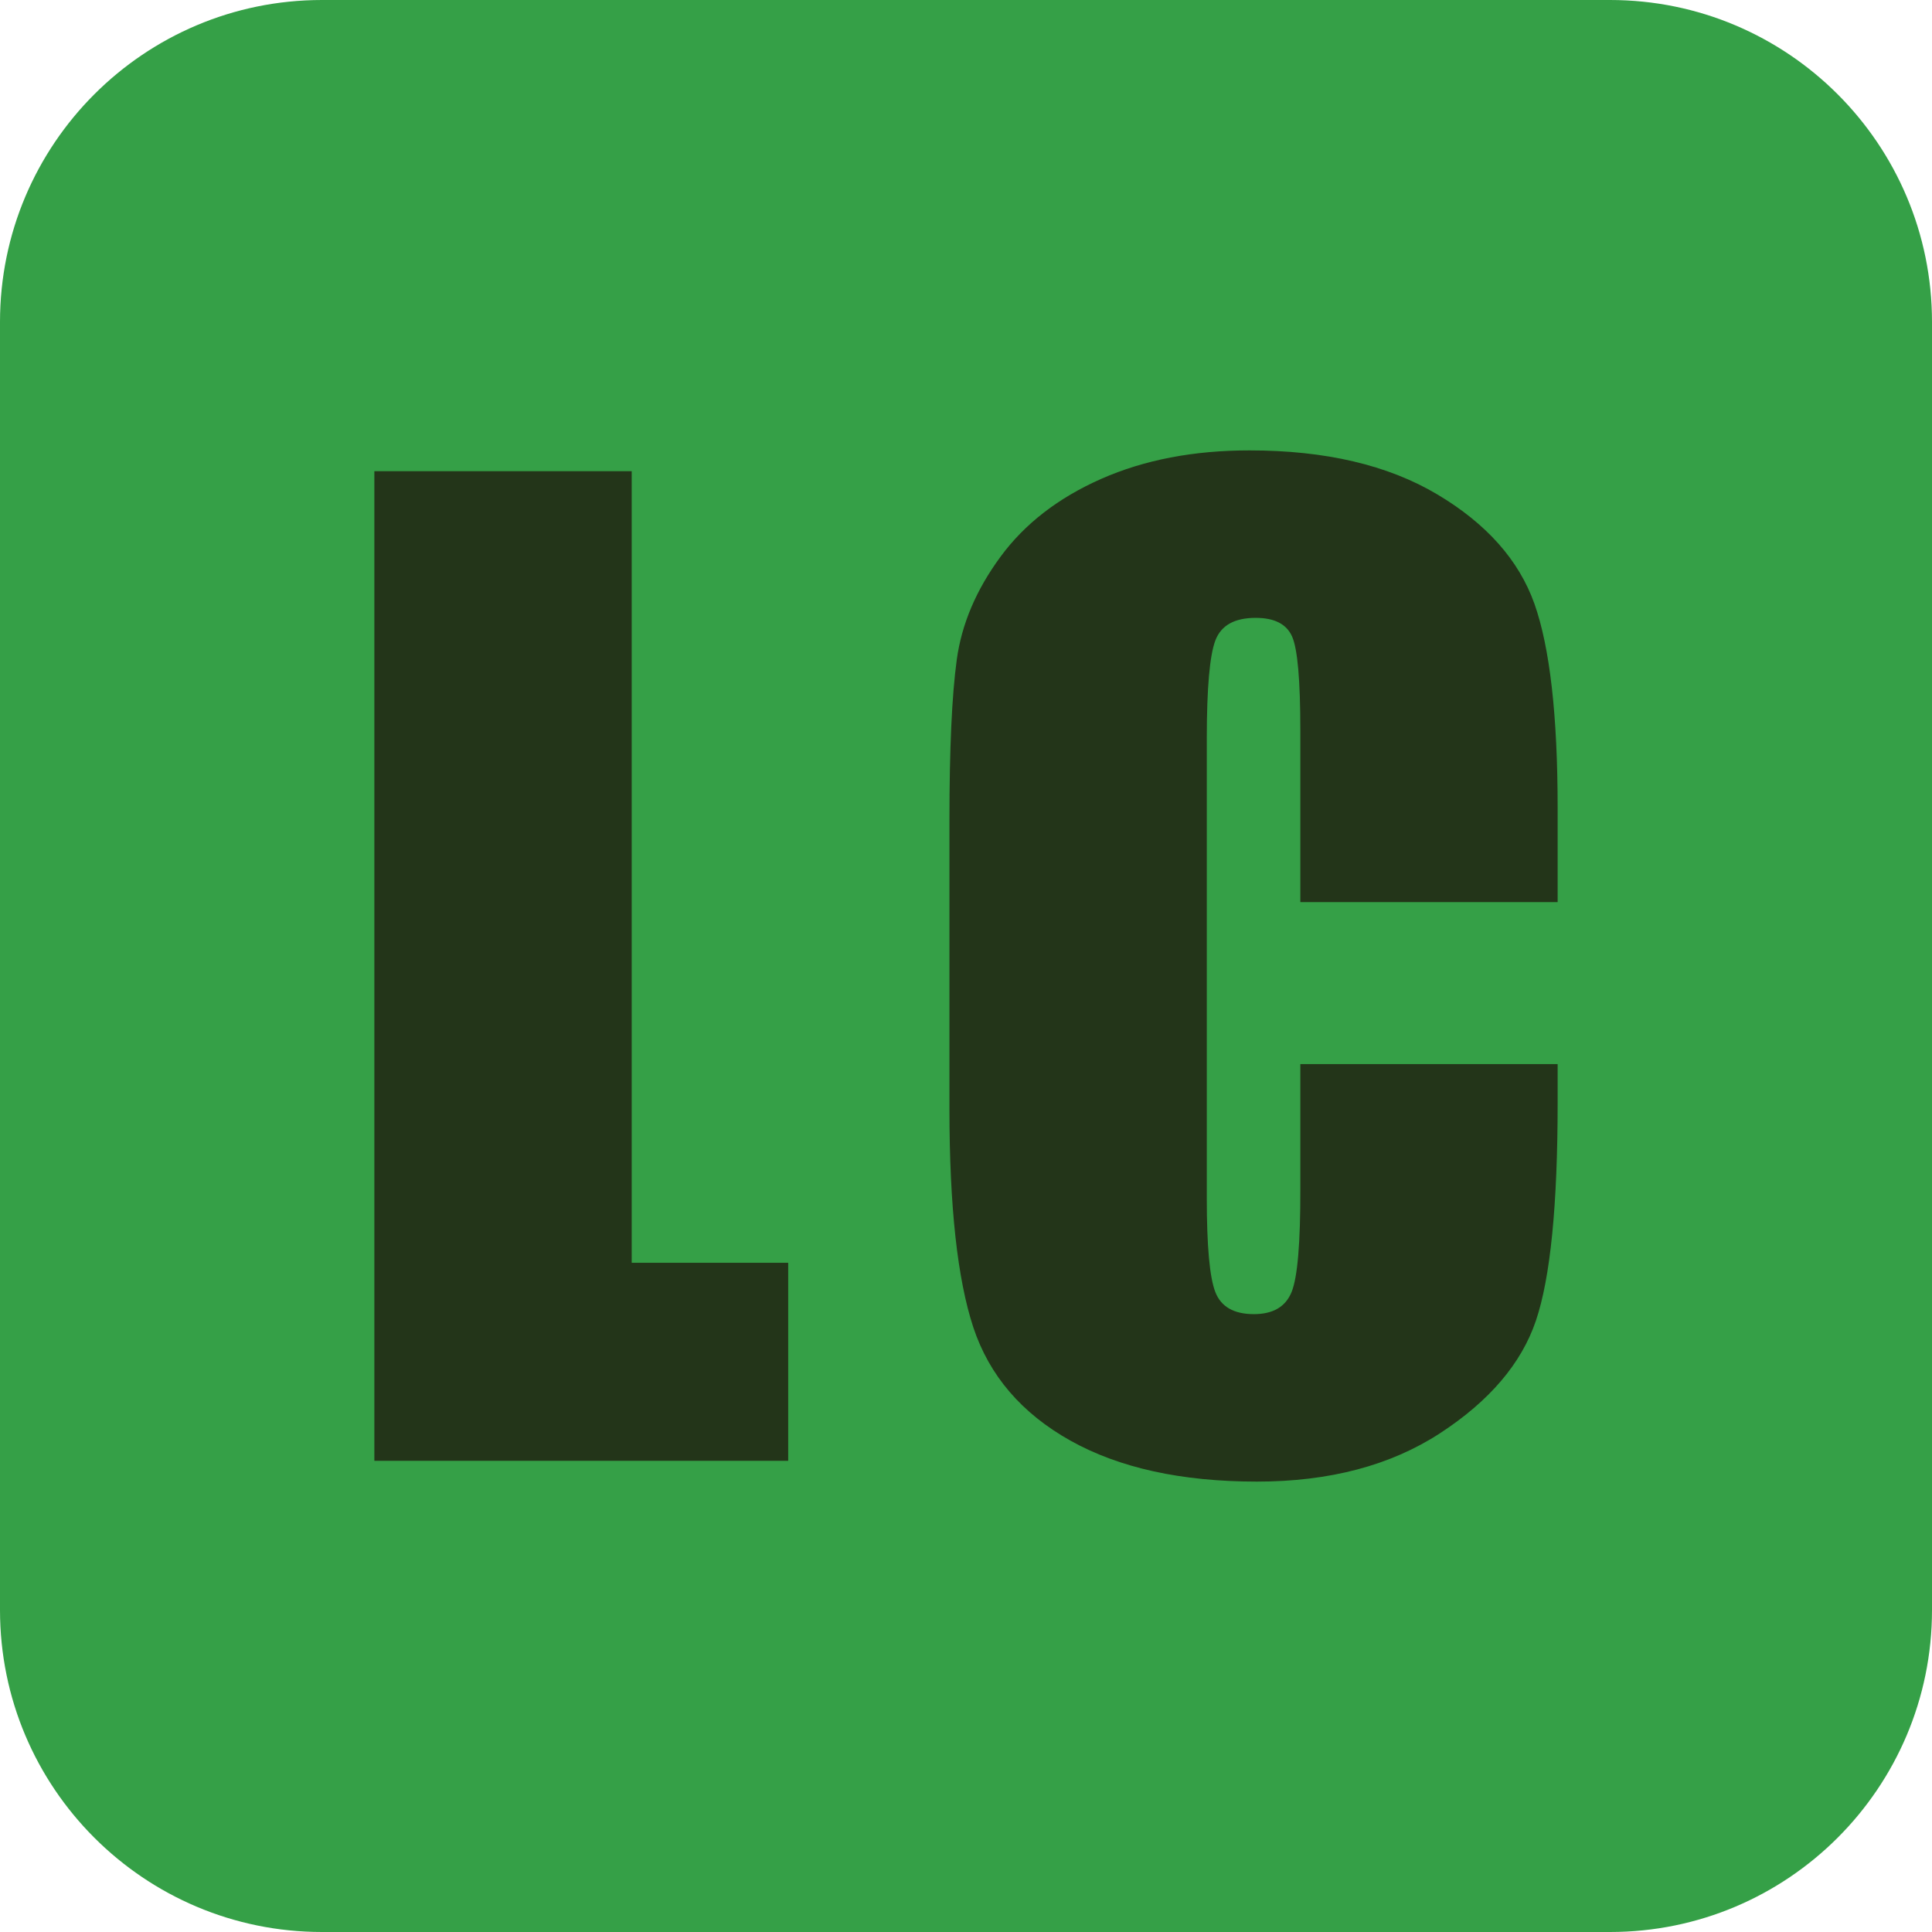
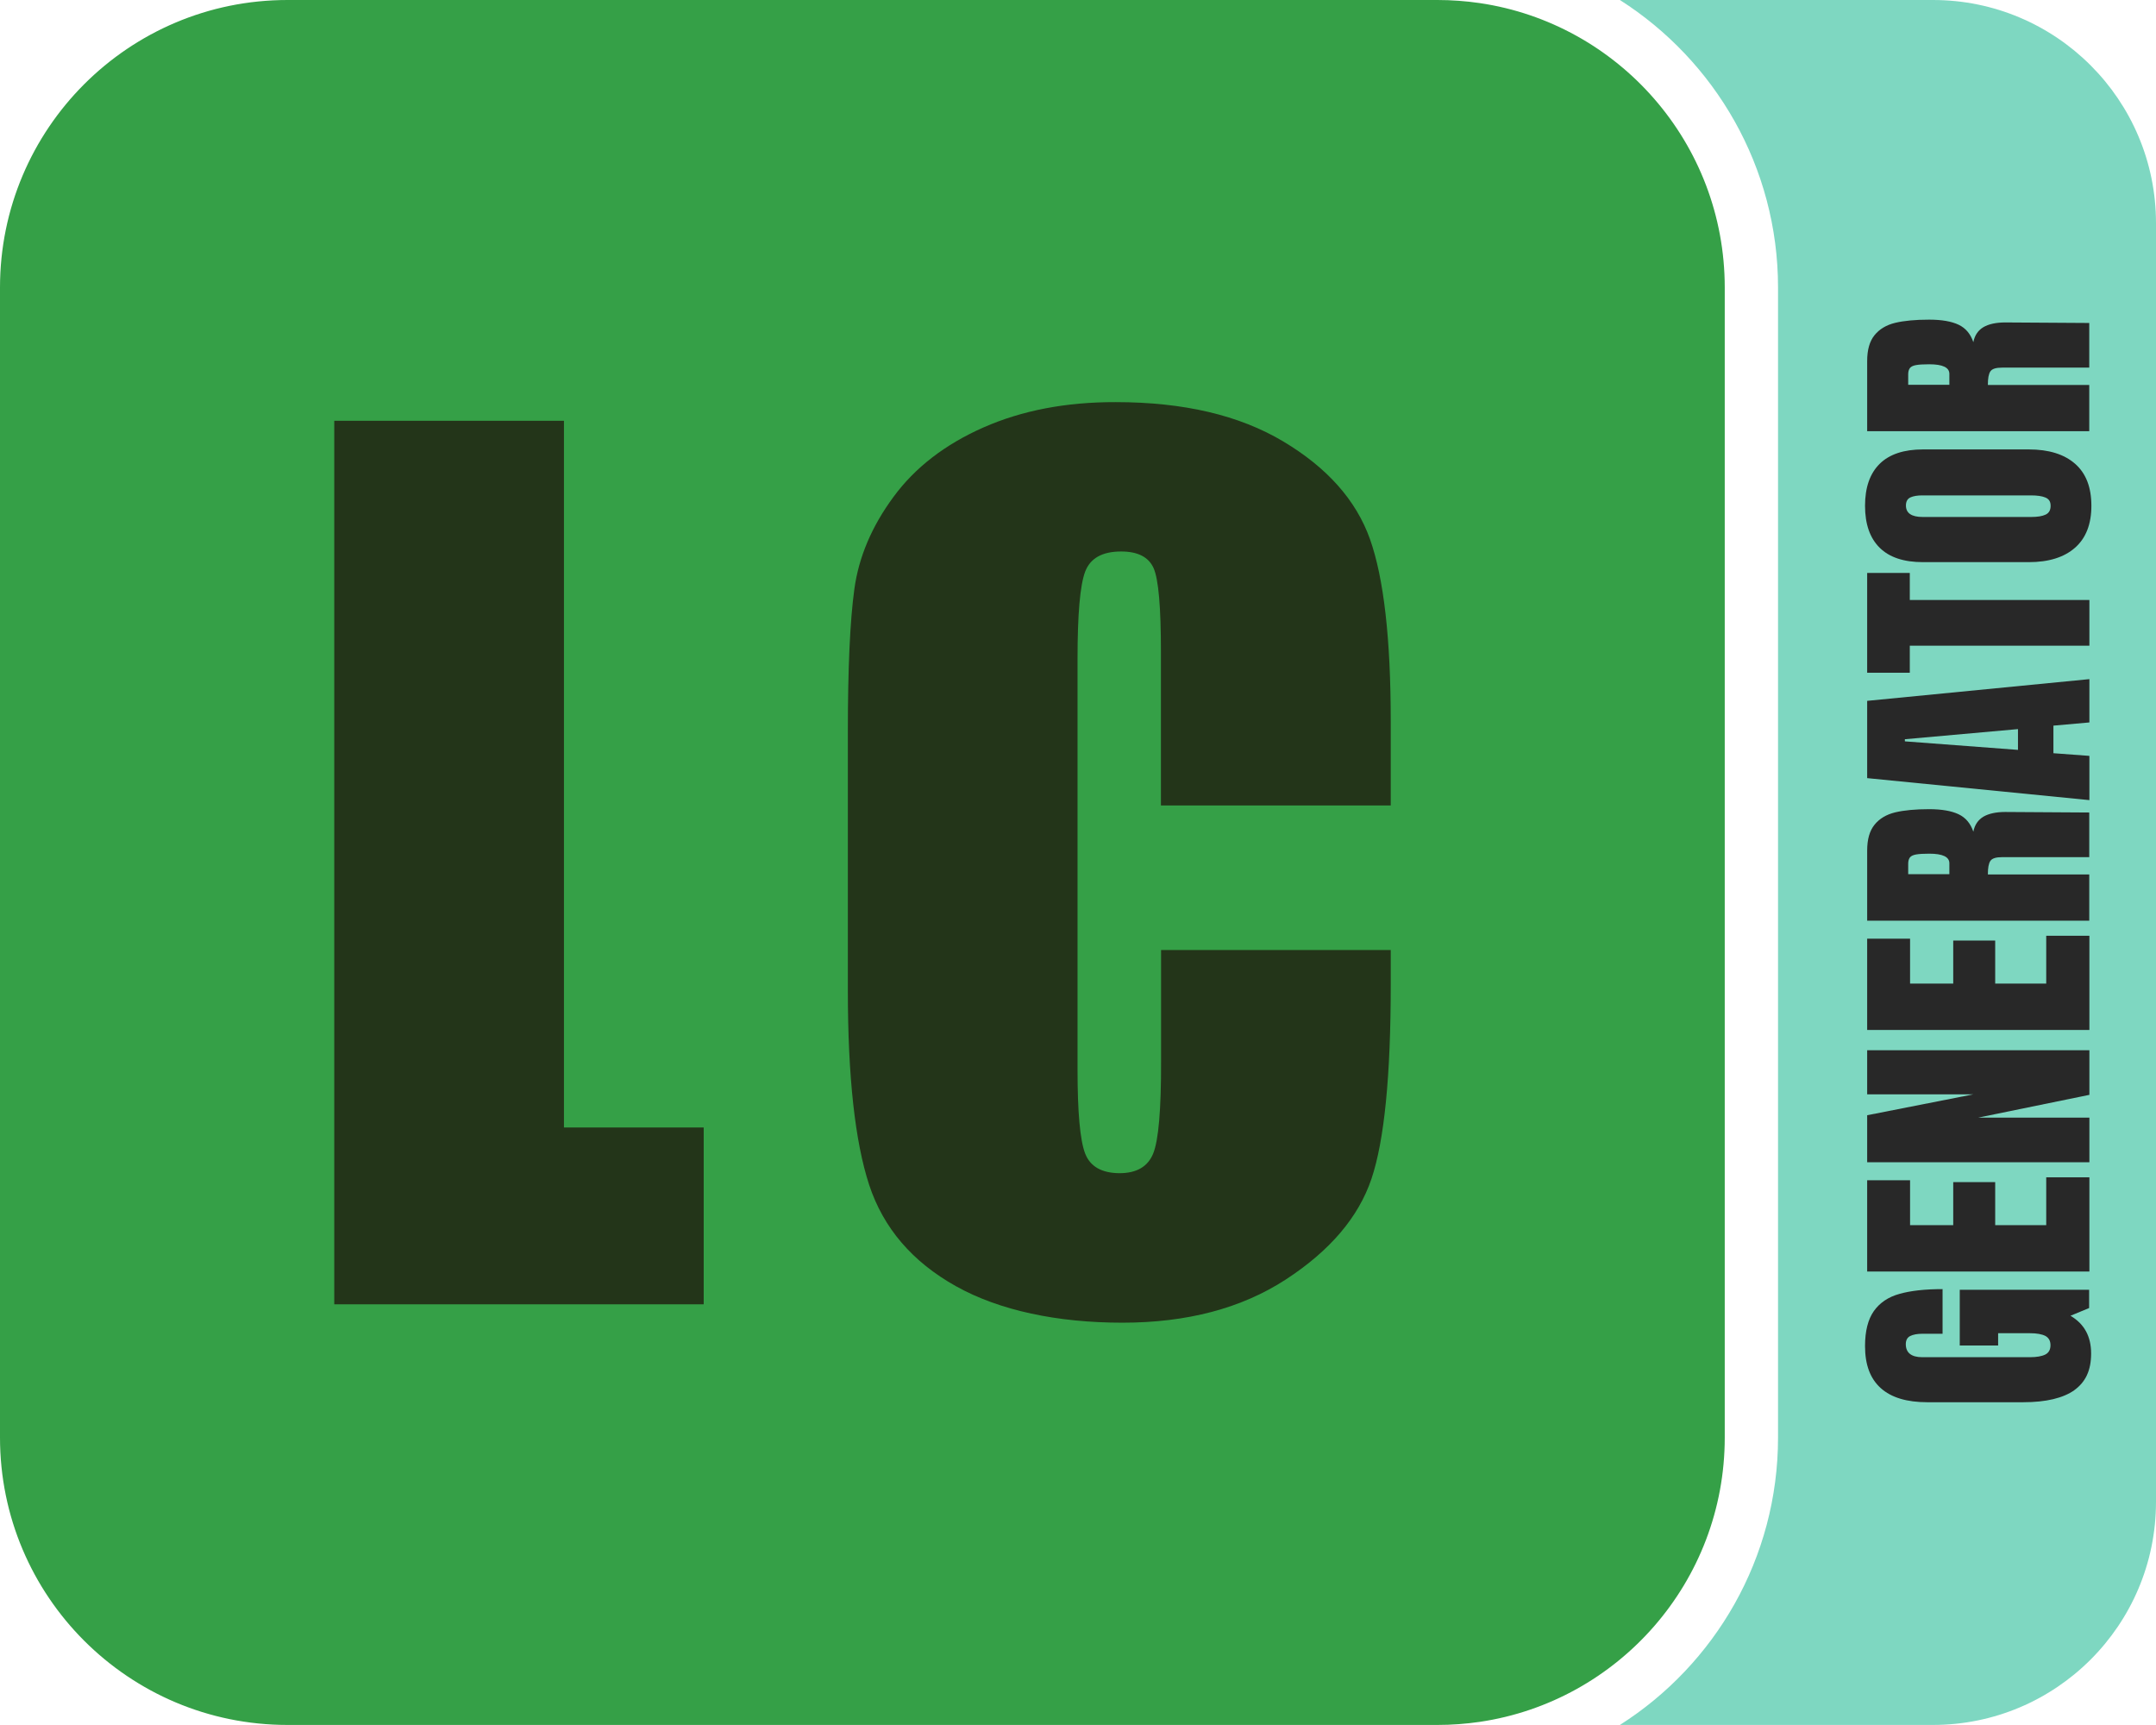
- <svg xmlns="http://www.w3.org/2000/svg" id="Layer_1" data-name="Layer 1" viewBox="0 0 512 512">
+ <svg xmlns="http://www.w3.org/2000/svg" id="Ebene_1" viewBox="0 0 161.83 129.46">
  <defs>
-     <style>.cls-1{fill:#35a047;}.cls-2{fill:#233519;}</style>
+     <style>.cls-1{fill:#233519;}.cls-1,.cls-2,.cls-3,.cls-4{stroke-width:0px;}.cls-2{fill:#35a047;}.cls-3{fill:#7ed7c1;}.cls-4{fill:#282828;}</style>
  </defs>
-   <rect class="cls-1" width="512" height="512" rx="85.33" />
-   <path class="cls-2" d="M167.41,124.87V334.65h41.47v52.48H99.21V124.87Z" />
-   <path class="cls-2" d="M412.79,239.07H344.6V193.49q0-19.89-2.19-24.82t-9.64-4.93q-8.43,0-10.69,6t-2.27,25.92V317.48q0,19.11,2.27,24.94t10.2,5.84q7.62,0,10-5.85T344.6,315V282h68.19v10.22q0,40.72-5.75,57.75t-25.43,29.86q-19.68,12.81-48.52,12.81-30,0-49.4-10.85t-25.76-30.05q-6.31-19.2-6.32-57.75V217.36q0-28.34,1.94-42.52t11.59-27.29q9.63-13.12,26.73-20.66t39.28-7.53q30.14,0,49.73,11.65t25.76,29q6.15,17.38,6.15,54.11Z" />
+   <path class="cls-3" d="M161.83,16.75v95.96c0,9.25-7.5,16.75-16.75,16.75h-23.49c7.13-4.53,11.87-12.51,11.87-21.57V21.58c0-9.06-4.74-17.04-11.87-21.58h23.49c9.25,0,16.75,7.5,16.75,16.75Z" />
+   <path class="cls-4" d="M155.71,104.33c-.85.6-2.13.91-3.85.91h-7.19c-1.54,0-2.71-.35-3.5-1.06s-1.18-1.75-1.18-3.15c0-1.13.22-2,.66-2.63.44-.62,1.08-1.06,1.92-1.29.84-.24,1.92-.36,3.24-.36v3.35h-1.5c-.4,0-.71.06-.93.17-.22.11-.33.32-.33.61,0,.65.42.98,1.24.98h8.08c.5,0,.89-.07,1.15-.2.26-.13.39-.37.39-.7s-.13-.56-.39-.7c-.26-.13-.64-.2-1.15-.2h-2.39v.92h-2.88v-4.18h9.71v1.37l-1.4.58c1.04.61,1.55,1.55,1.55,2.83s-.42,2.15-1.27,2.76Z" />
+   <path class="cls-4" d="M156.83,95.43h-16.68v-6.85h3.22v3.37h3.24v-3.23h3.15v3.23h3.83v-3.59h3.24v7.07Z" />
+   <path class="cls-4" d="M156.83,87.23h-16.68v-3.53l7.98-1.57h-7.98v-3.31h16.68v3.35l-8.35,1.71h8.35v3.35Z" />
+   <path class="cls-4" d="M156.83,77.3h-16.68v-6.85h3.22v3.37h3.24v-3.23h3.15v3.23h3.83v-3.59h3.24v7.07Z" />
+   <path class="cls-4" d="M140.15,69.1v-5.26c0-.84.18-1.48.55-1.94.37-.46.89-.77,1.55-.93.67-.16,1.52-.24,2.55-.24.95,0,1.68.13,2.21.38.53.25.9.69,1.11,1.31.1-.52.36-.89.76-1.13.4-.23.95-.35,1.63-.35l6.31.04v3.35h-6.53c-.47,0-.76.09-.89.28-.13.19-.19.52-.19,1.02h7.61v3.47h-16.68ZM146.32,64.79c0-.48-.5-.72-1.51-.72-.44,0-.77.02-.99.06-.22.04-.37.11-.46.22-.08.11-.13.26-.13.46v.8h3.09v-.82Z" />
+   <path class="cls-4" d="M156.83,60.05l-16.68-1.65v-5.8l16.68-1.63v3.25l-2.7.24v2.07l2.7.2v3.33ZM151.47,56.27v-1.55l-8.49.76v.16l8.49.64Z" />
+   <path class="cls-4" d="M156.83,48.46h-13.48v2.03h-3.2v-7.49h3.2v2.03h13.48v3.43Z" />
+   <path class="cls-4" d="M155.75,41.11c-.82.72-1.98,1.08-3.47,1.08h-7.94c-1.44,0-2.52-.36-3.25-1.08s-1.1-1.77-1.1-3.15.37-2.43,1.1-3.15,1.82-1.08,3.25-1.08h7.94c1.5,0,2.66.36,3.48,1.08s1.22,1.77,1.22,3.15-.41,2.43-1.23,3.15ZM153.53,37.34c-.26-.11-.62-.16-1.09-.16h-8.16c-.36,0-.66.05-.88.15s-.34.3-.34.61c0,.57.42.86,1.26.86h8.14c.48,0,.84-.06,1.09-.18s.37-.34.37-.66-.13-.51-.39-.62Z" />
+   <path class="cls-4" d="M140.15,32.36v-5.26c0-.84.18-1.48.55-1.94.37-.46.89-.77,1.55-.93.67-.16,1.52-.24,2.55-.24.95,0,1.68.13,2.21.38.53.25.9.69,1.11,1.31.1-.52.36-.89.76-1.13.4-.23.95-.35,1.63-.35l6.31.04v3.35h-6.53c-.47,0-.76.09-.89.28-.13.19-.19.52-.19,1.02h7.61v3.47h-16.68ZM146.32,28.06c0-.48-.5-.72-1.51-.72-.44,0-.77.02-.99.06-.22.04-.37.11-.46.22-.08.11-.13.26-.13.46v.8h3.09v-.82Z" />
+   <path class="cls-2" d="M129.46,21.58v86.31c0,10.83-7.99,19.81-18.4,21.34-1.04.15-2.09.23-3.17.23H21.58c-11.92,0-21.58-9.66-21.58-21.57V21.58C0,9.66,9.66,0,21.58,0h86.31c1.08,0,2.13.08,3.17.23,10.41,1.53,18.4,10.51,18.4,21.35Z" />
+   <path class="cls-1" d="M42.33,31.58v53.04h10.49v13.27h-27.73V31.58h17.24Z" />
+   <path class="cls-1" d="M104.38,60.45h-17.24v-11.53c0-3.35-.18-5.44-.55-6.28-.37-.83-1.18-1.25-2.44-1.25-1.42,0-2.32.51-2.7,1.52-.38,1.01-.57,3.2-.57,6.55v30.8c0,3.22.19,5.32.57,6.31.38.98,1.24,1.47,2.58,1.48,1.28,0,2.13-.49,2.53-1.48.4-.99.6-3.3.59-6.93v-8.34h17.24v2.58c0,6.86-.48,11.73-1.45,14.6-.97,2.87-3.11,5.39-6.43,7.55-3.32,2.16-7.41,3.24-12.27,3.24s-9.22-.91-12.49-2.74c-3.27-1.83-5.44-4.36-6.51-7.6-1.06-3.24-1.6-8.1-1.6-14.6v-19.38c0-4.78.16-8.36.49-10.75.33-2.39,1.3-4.69,2.93-6.9,1.62-2.21,3.88-3.95,6.76-5.22,2.88-1.27,6.19-1.91,9.93-1.9,5.08,0,9.27.98,12.57,2.95s5.47,4.41,6.51,7.33c1.04,2.93,1.56,7.49,1.56,13.68v6.31Z" />
</svg>
